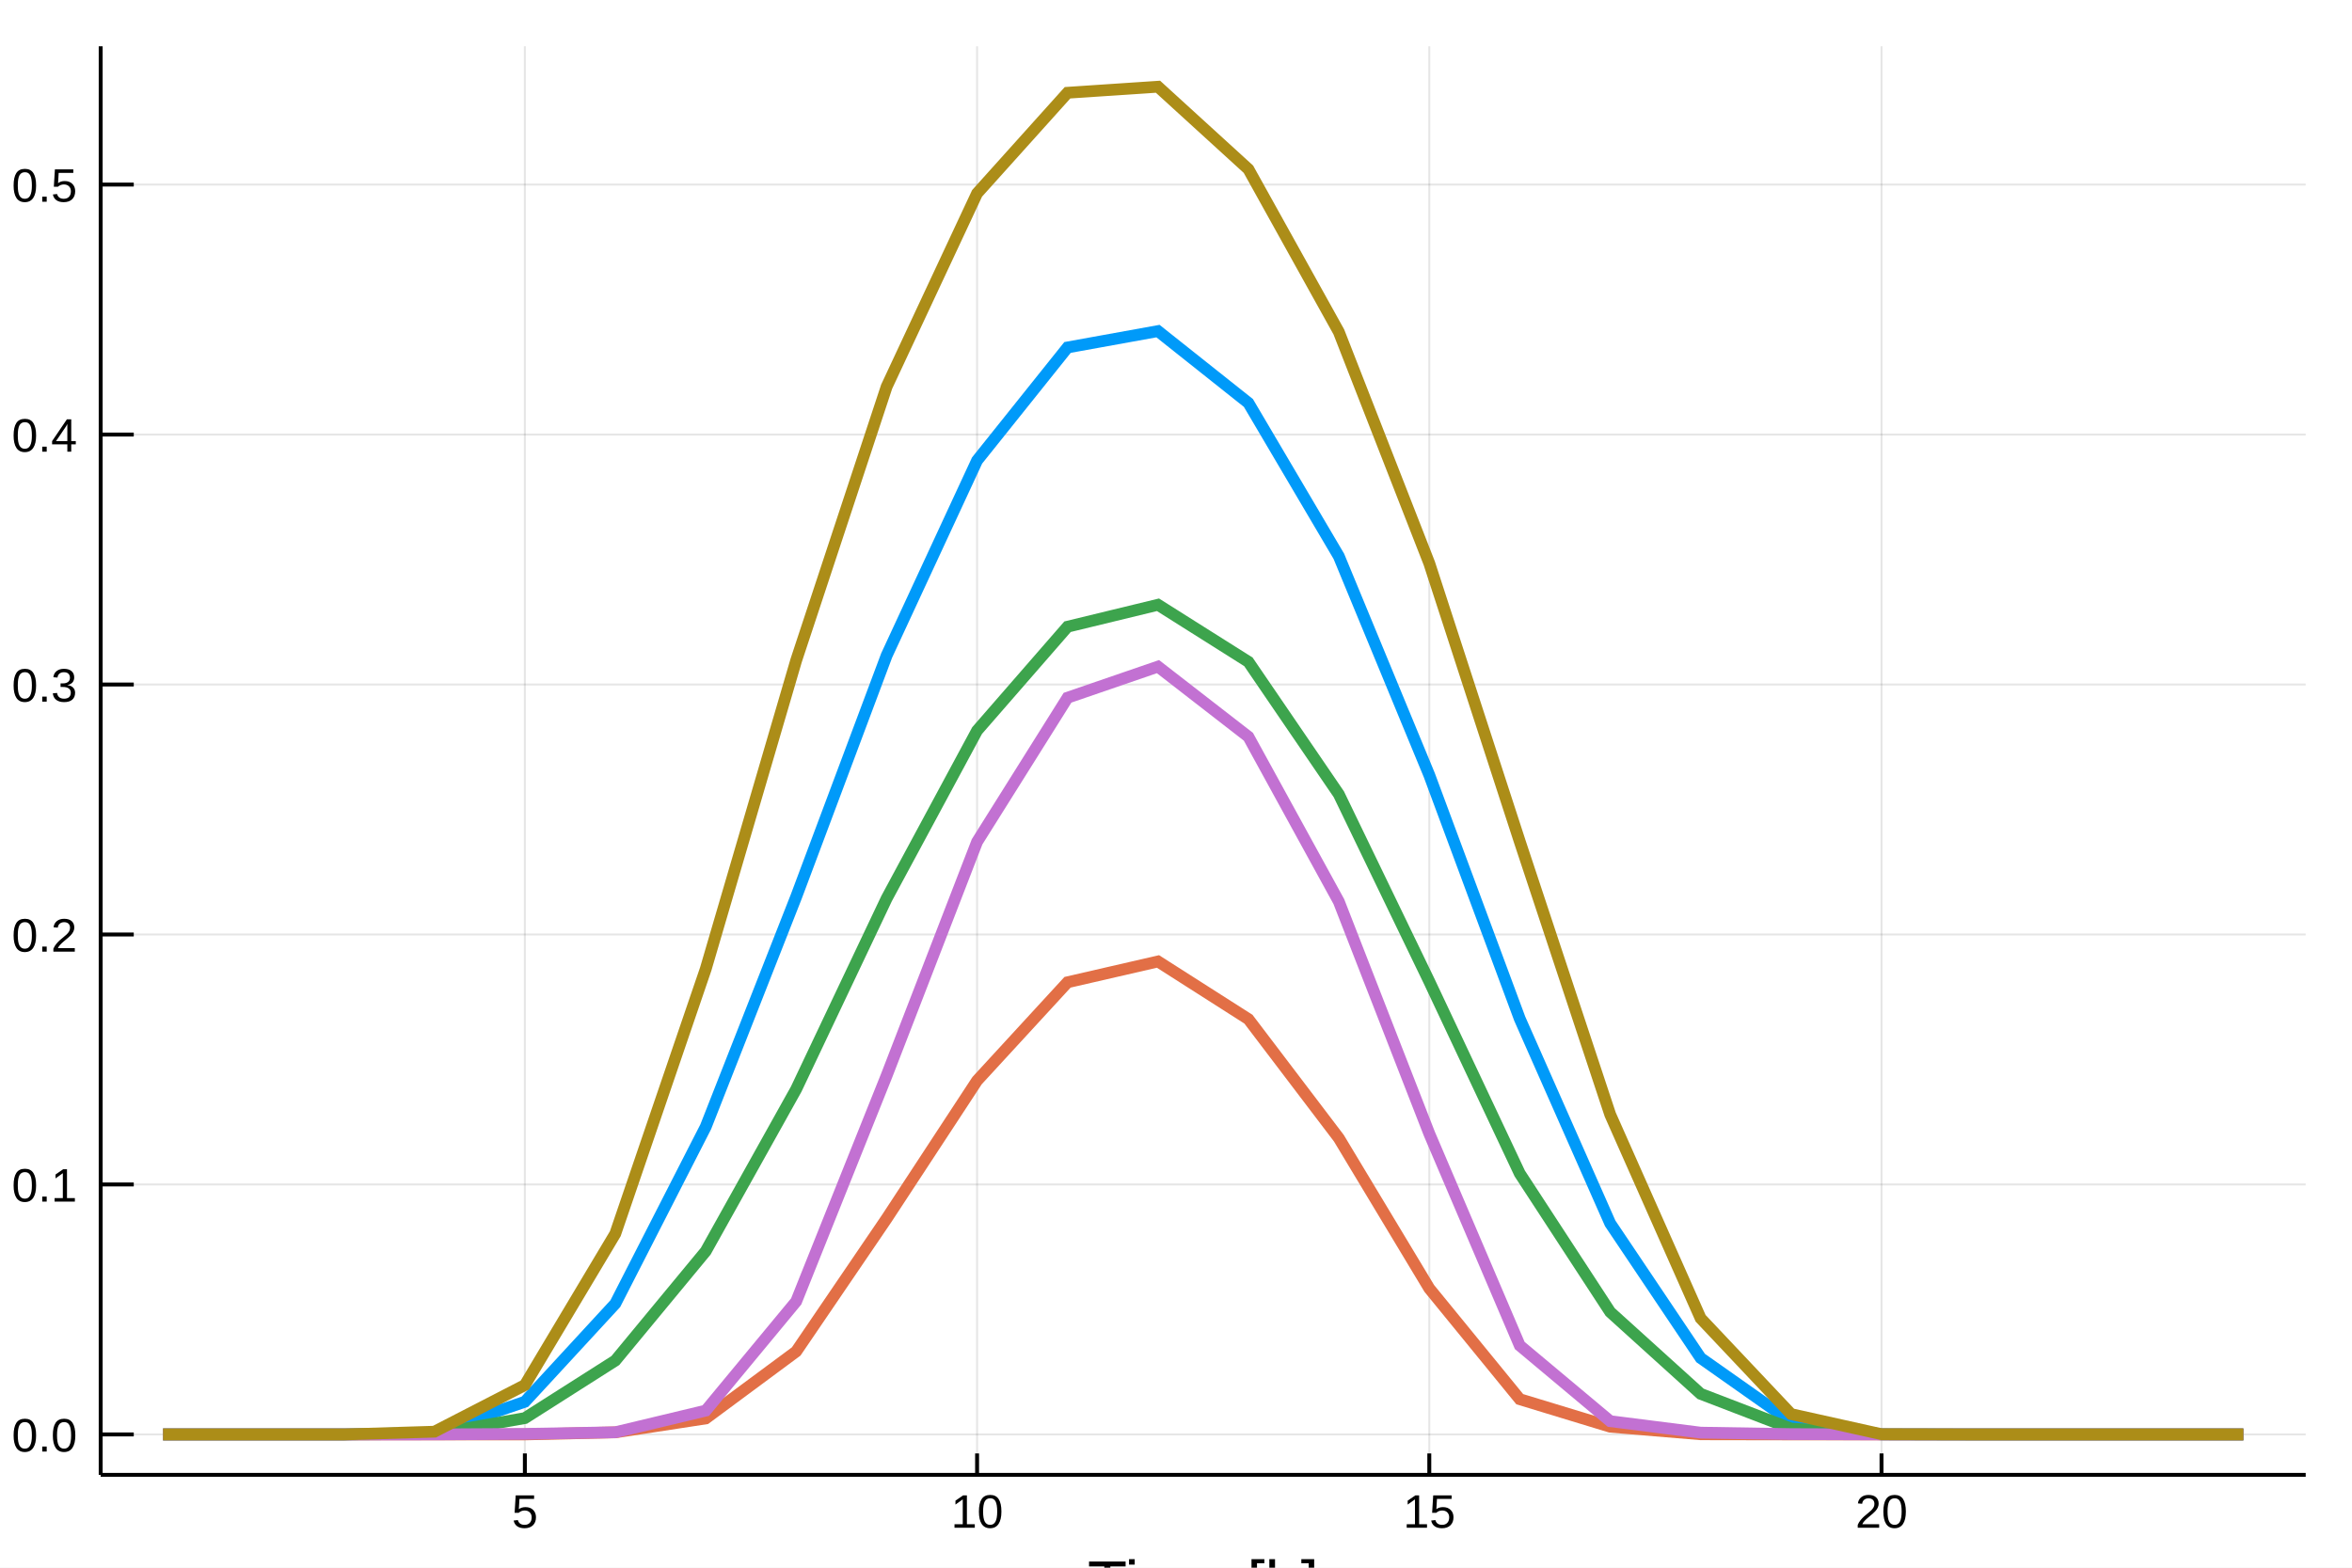
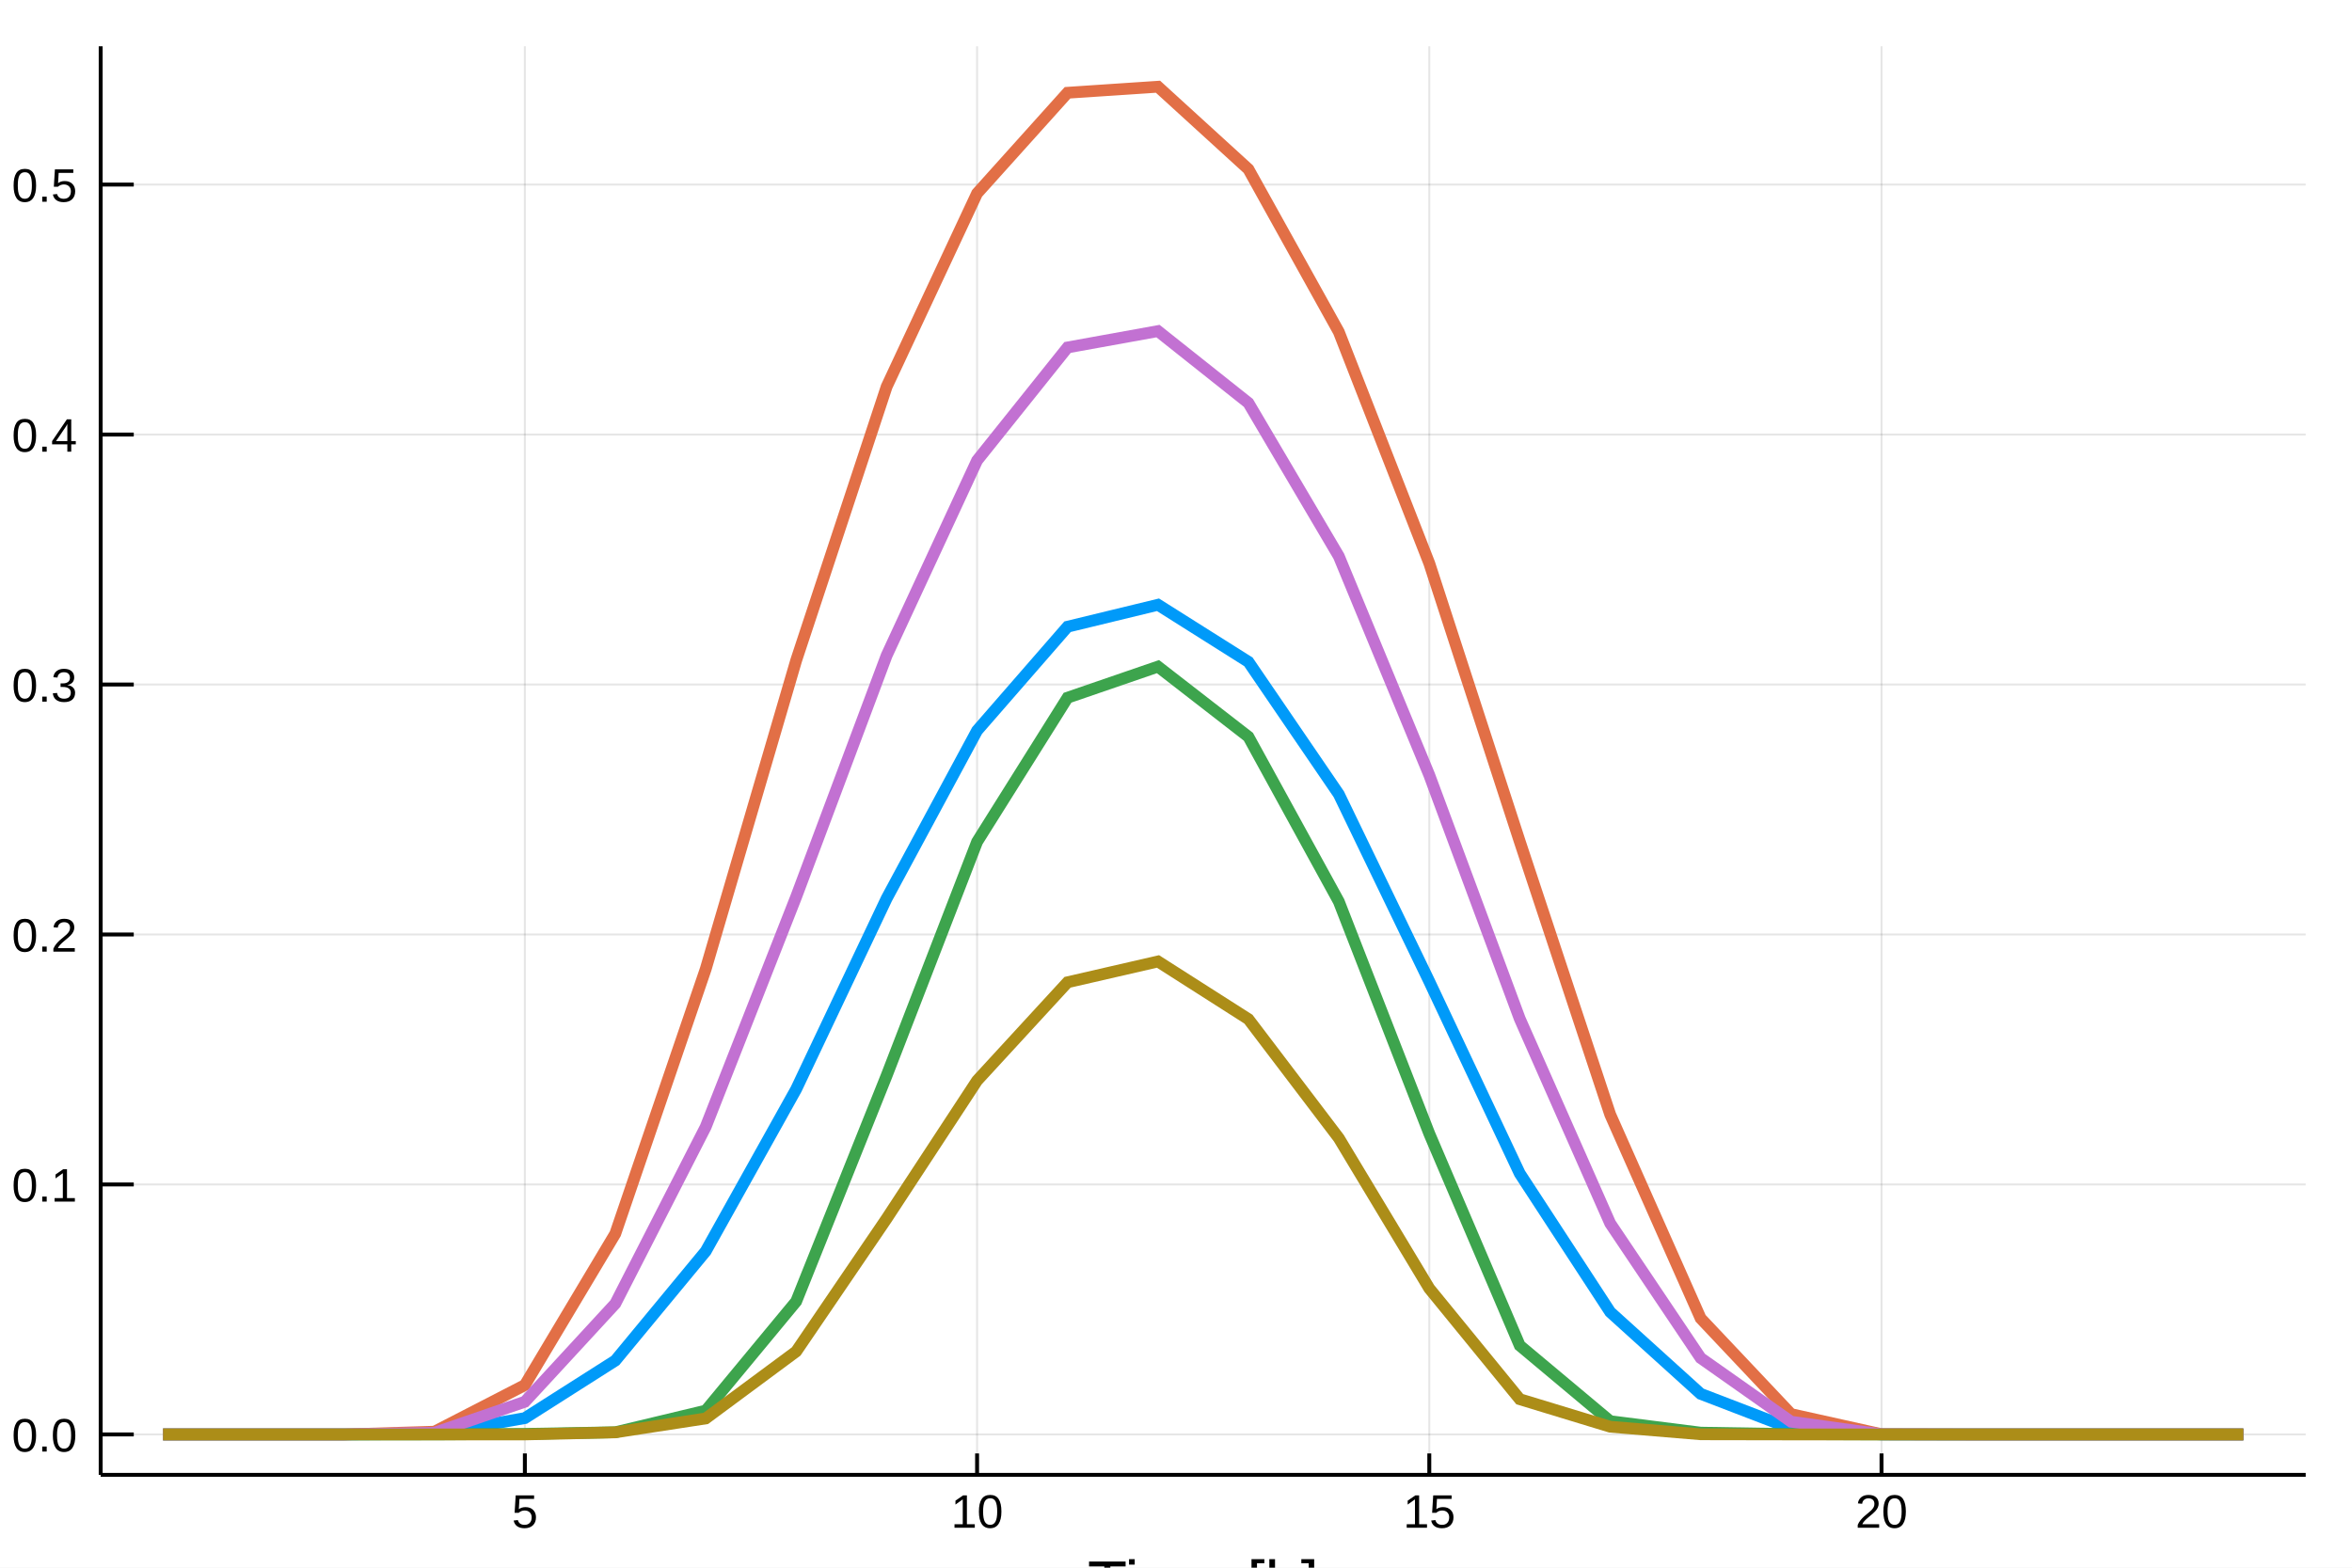
<svg xmlns="http://www.w3.org/2000/svg" width="600" height="400" viewBox="0 0 2400 1600">
  <defs>
-     <clipPath id="clip2700">
+     <clipPath id="clip7600">
      <rect x="0" y="0" width="2400" height="1600" />
    </clipPath>
  </defs>
-   <polygon clip-path="url(#clip2700)" points=" 0,1600 2400,1600 2400,0 0,0    " fill="#ffffff" fill-rule="evenodd" fill-opacity="1" />
+   <polygon clip-path="url(#clip7600)" points=" 0,1600 2400,1600 2400,0 0,0    " fill="#ffffff" fill-rule="evenodd" fill-opacity="1" />
  <defs>
-     <clipPath id="clip2701">
+     <clipPath id="clip7601">
      <rect x="480" y="0" width="1681" height="1600" />
    </clipPath>
  </defs>
-   <polygon clip-path="url(#clip2700)" points=" 102.74,1505.26 2352.76,1505.26 2352.76,47.244 102.74,47.244    " fill="#ffffff" fill-rule="evenodd" fill-opacity="1" />
+   <polygon clip-path="url(#clip7600)" points=" 102.74,1505.26 2352.76,1505.26 2352.76,47.244 102.74,47.244    " fill="#ffffff" fill-rule="evenodd" fill-opacity="1" />
  <defs>
-     <clipPath id="clip2702">
+     <clipPath id="clip7602">
      <rect x="102" y="47" width="2251" height="1459" />
    </clipPath>
  </defs>
-   <polyline clip-path="url(#clip2702)" style="stroke:#000000; stroke-width:2; stroke-opacity:0.1; fill:none" points="   535.577,1505.26 535.577,47.244    " />
-   <polyline clip-path="url(#clip2702)" style="stroke:#000000; stroke-width:2; stroke-opacity:0.1; fill:none" points="   997.025,1505.26 997.025,47.244    " />
-   <polyline clip-path="url(#clip2702)" style="stroke:#000000; stroke-width:2; stroke-opacity:0.1; fill:none" points="   1458.47,1505.26 1458.47,47.244    " />
-   <polyline clip-path="url(#clip2702)" style="stroke:#000000; stroke-width:2; stroke-opacity:0.1; fill:none" points="   1919.92,1505.26 1919.92,47.244    " />
-   <polyline clip-path="url(#clip2702)" style="stroke:#000000; stroke-width:2; stroke-opacity:0.1; fill:none" points="   102.74,1464 2352.76,1464    " />
-   <polyline clip-path="url(#clip2702)" style="stroke:#000000; stroke-width:2; stroke-opacity:0.1; fill:none" points="   102.74,1208.87 2352.76,1208.87    " />
-   <polyline clip-path="url(#clip2702)" style="stroke:#000000; stroke-width:2; stroke-opacity:0.1; fill:none" points="   102.74,953.747 2352.76,953.747    " />
-   <polyline clip-path="url(#clip2702)" style="stroke:#000000; stroke-width:2; stroke-opacity:0.1; fill:none" points="   102.74,698.623 2352.76,698.623    " />
-   <polyline clip-path="url(#clip2702)" style="stroke:#000000; stroke-width:2; stroke-opacity:0.1; fill:none" points="   102.74,443.499 2352.76,443.499    " />
-   <polyline clip-path="url(#clip2702)" style="stroke:#000000; stroke-width:2; stroke-opacity:0.1; fill:none" points="   102.74,188.375 2352.76,188.375    " />
-   <polyline clip-path="url(#clip2700)" style="stroke:#000000; stroke-width:4; stroke-opacity:1; fill:none" points="   102.74,1505.26 2352.76,1505.26    " />
-   <polyline clip-path="url(#clip2700)" style="stroke:#000000; stroke-width:4; stroke-opacity:1; fill:none" points="   102.74,1505.26 102.74,47.244    " />
-   <polyline clip-path="url(#clip2700)" style="stroke:#000000; stroke-width:4; stroke-opacity:1; fill:none" points="   535.577,1505.26 535.577,1483.39    " />
-   <polyline clip-path="url(#clip2700)" style="stroke:#000000; stroke-width:4; stroke-opacity:1; fill:none" points="   997.025,1505.26 997.025,1483.39    " />
-   <polyline clip-path="url(#clip2700)" style="stroke:#000000; stroke-width:4; stroke-opacity:1; fill:none" points="   1458.47,1505.26 1458.47,1483.39    " />
-   <polyline clip-path="url(#clip2700)" style="stroke:#000000; stroke-width:4; stroke-opacity:1; fill:none" points="   1919.92,1505.26 1919.92,1483.39    " />
-   <polyline clip-path="url(#clip2700)" style="stroke:#000000; stroke-width:4; stroke-opacity:1; fill:none" points="   102.74,1464 136.49,1464    " />
-   <polyline clip-path="url(#clip2700)" style="stroke:#000000; stroke-width:4; stroke-opacity:1; fill:none" points="   102.74,1208.87 136.49,1208.87    " />
-   <polyline clip-path="url(#clip2700)" style="stroke:#000000; stroke-width:4; stroke-opacity:1; fill:none" points="   102.74,953.747 136.49,953.747    " />
-   <polyline clip-path="url(#clip2700)" style="stroke:#000000; stroke-width:4; stroke-opacity:1; fill:none" points="   102.74,698.623 136.49,698.623    " />
-   <polyline clip-path="url(#clip2700)" style="stroke:#000000; stroke-width:4; stroke-opacity:1; fill:none" points="   102.74,443.499 136.49,443.499    " />
-   <polyline clip-path="url(#clip2700)" style="stroke:#000000; stroke-width:4; stroke-opacity:1; fill:none" points="   102.74,188.375 136.49,188.375    " />
-   <g clip-path="url(#clip2700)">
+   <polyline clip-path="url(#clip7602)" style="stroke:#000000; stroke-width:2; stroke-opacity:0.1; fill:none" points="   535.577,1505.26 535.577,47.244    " />
+   <polyline clip-path="url(#clip7602)" style="stroke:#000000; stroke-width:2; stroke-opacity:0.1; fill:none" points="   997.025,1505.26 997.025,47.244    " />
+   <polyline clip-path="url(#clip7602)" style="stroke:#000000; stroke-width:2; stroke-opacity:0.1; fill:none" points="   1458.47,1505.26 1458.47,47.244    " />
+   <polyline clip-path="url(#clip7602)" style="stroke:#000000; stroke-width:2; stroke-opacity:0.1; fill:none" points="   1919.92,1505.26 1919.92,47.244    " />
+   <polyline clip-path="url(#clip7602)" style="stroke:#000000; stroke-width:2; stroke-opacity:0.1; fill:none" points="   102.74,1464 2352.76,1464    " />
+   <polyline clip-path="url(#clip7602)" style="stroke:#000000; stroke-width:2; stroke-opacity:0.1; fill:none" points="   102.74,1208.87 2352.76,1208.87    " />
+   <polyline clip-path="url(#clip7602)" style="stroke:#000000; stroke-width:2; stroke-opacity:0.1; fill:none" points="   102.74,953.747 2352.76,953.747    " />
+   <polyline clip-path="url(#clip7602)" style="stroke:#000000; stroke-width:2; stroke-opacity:0.1; fill:none" points="   102.74,698.623 2352.76,698.623    " />
+   <polyline clip-path="url(#clip7602)" style="stroke:#000000; stroke-width:2; stroke-opacity:0.1; fill:none" points="   102.74,443.499 2352.76,443.499    " />
+   <polyline clip-path="url(#clip7602)" style="stroke:#000000; stroke-width:2; stroke-opacity:0.1; fill:none" points="   102.74,188.375 2352.76,188.375    " />
+   <polyline clip-path="url(#clip7600)" style="stroke:#000000; stroke-width:4; stroke-opacity:1; fill:none" points="   102.74,1505.26 2352.76,1505.26    " />
+   <polyline clip-path="url(#clip7600)" style="stroke:#000000; stroke-width:4; stroke-opacity:1; fill:none" points="   102.74,1505.26 102.74,47.244    " />
+   <polyline clip-path="url(#clip7600)" style="stroke:#000000; stroke-width:4; stroke-opacity:1; fill:none" points="   535.577,1505.26 535.577,1483.39    " />
+   <polyline clip-path="url(#clip7600)" style="stroke:#000000; stroke-width:4; stroke-opacity:1; fill:none" points="   997.025,1505.26 997.025,1483.39    " />
+   <polyline clip-path="url(#clip7600)" style="stroke:#000000; stroke-width:4; stroke-opacity:1; fill:none" points="   1458.47,1505.26 1458.47,1483.39    " />
+   <polyline clip-path="url(#clip7600)" style="stroke:#000000; stroke-width:4; stroke-opacity:1; fill:none" points="   1919.92,1505.26 1919.92,1483.39    " />
+   <polyline clip-path="url(#clip7600)" style="stroke:#000000; stroke-width:4; stroke-opacity:1; fill:none" points="   102.74,1464 136.49,1464    " />
+   <polyline clip-path="url(#clip7600)" style="stroke:#000000; stroke-width:4; stroke-opacity:1; fill:none" points="   102.74,1208.87 136.49,1208.87    " />
+   <polyline clip-path="url(#clip7600)" style="stroke:#000000; stroke-width:4; stroke-opacity:1; fill:none" points="   102.74,953.747 136.49,953.747    " />
+   <polyline clip-path="url(#clip7600)" style="stroke:#000000; stroke-width:4; stroke-opacity:1; fill:none" points="   102.74,698.623 136.49,698.623    " />
+   <polyline clip-path="url(#clip7600)" style="stroke:#000000; stroke-width:4; stroke-opacity:1; fill:none" points="   102.74,443.499 136.49,443.499    " />
+   <polyline clip-path="url(#clip7600)" style="stroke:#000000; stroke-width:4; stroke-opacity:1; fill:none" points="   102.74,188.375 136.49,188.375    " />
+   <g clip-path="url(#clip7600)">
    <text style="fill:#000000; fill-opacity:1; font-family:Arial,Helvetica Neue,Helvetica,sans-serif; font-size:48px; text-anchor:middle;" transform="rotate(0, 535.577, 1559.26)" x="535.577" y="1559.26">5</text>
  </g>
-   <g clip-path="url(#clip2700)">
+   <g clip-path="url(#clip7600)">
    <text style="fill:#000000; fill-opacity:1; font-family:Arial,Helvetica Neue,Helvetica,sans-serif; font-size:48px; text-anchor:middle;" transform="rotate(0, 997.025, 1559.26)" x="997.025" y="1559.26">10</text>
  </g>
-   <g clip-path="url(#clip2700)">
+   <g clip-path="url(#clip7600)">
    <text style="fill:#000000; fill-opacity:1; font-family:Arial,Helvetica Neue,Helvetica,sans-serif; font-size:48px; text-anchor:middle;" transform="rotate(0, 1458.47, 1559.26)" x="1458.47" y="1559.26">15</text>
  </g>
-   <g clip-path="url(#clip2700)">
+   <g clip-path="url(#clip7600)">
    <text style="fill:#000000; fill-opacity:1; font-family:Arial,Helvetica Neue,Helvetica,sans-serif; font-size:48px; text-anchor:middle;" transform="rotate(0, 1919.92, 1559.26)" x="1919.92" y="1559.26">20</text>
  </g>
-   <g clip-path="url(#clip2700)">
+   <g clip-path="url(#clip7600)">
    <text style="fill:#000000; fill-opacity:1; font-family:Arial,Helvetica Neue,Helvetica,sans-serif; font-size:48px; text-anchor:end;" transform="rotate(0, 78.7402, 1481.5)" x="78.74" y="1481.5">0.0</text>
  </g>
-   <g clip-path="url(#clip2700)">
+   <g clip-path="url(#clip7600)">
    <text style="fill:#000000; fill-opacity:1; font-family:Arial,Helvetica Neue,Helvetica,sans-serif; font-size:48px; text-anchor:end;" transform="rotate(0, 78.7402, 1226.37)" x="78.74" y="1226.37">0.1</text>
  </g>
-   <g clip-path="url(#clip2700)">
+   <g clip-path="url(#clip7600)">
    <text style="fill:#000000; fill-opacity:1; font-family:Arial,Helvetica Neue,Helvetica,sans-serif; font-size:48px; text-anchor:end;" transform="rotate(0, 78.7402, 971.247)" x="78.74" y="971.247">0.2</text>
  </g>
-   <g clip-path="url(#clip2700)">
+   <g clip-path="url(#clip7600)">
    <text style="fill:#000000; fill-opacity:1; font-family:Arial,Helvetica Neue,Helvetica,sans-serif; font-size:48px; text-anchor:end;" transform="rotate(0, 78.7402, 716.123)" x="78.74" y="716.123">0.3</text>
  </g>
-   <g clip-path="url(#clip2700)">
+   <g clip-path="url(#clip7600)">
    <text style="fill:#000000; fill-opacity:1; font-family:Arial,Helvetica Neue,Helvetica,sans-serif; font-size:48px; text-anchor:end;" transform="rotate(0, 78.7402, 460.999)" x="78.74" y="460.999">0.4</text>
  </g>
-   <g clip-path="url(#clip2700)">
+   <g clip-path="url(#clip7600)">
    <text style="fill:#000000; fill-opacity:1; font-family:Arial,Helvetica Neue,Helvetica,sans-serif; font-size:48px; text-anchor:end;" transform="rotate(0, 78.7402, 205.875)" x="78.74" y="205.875">0.5</text>
  </g>
-   <g clip-path="url(#clip2700)">
+   <g clip-path="url(#clip7600)">
    <text style="fill:#000000; fill-opacity:1; font-family:Arial,Helvetica Neue,Helvetica,sans-serif; font-size:66px; text-anchor:middle;" transform="rotate(0, 1227.75, 1639.12)" x="1227.75" y="1639.12">Time [h]</text>
  </g>
-   <g clip-path="url(#clip2700)">
+   <g clip-path="url(#clip7600)">
    <text style="fill:#000000; fill-opacity:1; font-family:Arial,Helvetica Neue,Helvetica,sans-serif; font-size:66px; text-anchor:middle;" transform="rotate(-90, -23.7278, 776.252)" x="-23.728" y="776.252">Solar availability factor [%]</text>
  </g>
-   <polyline clip-path="url(#clip2702)" style="stroke:#009af9; stroke-width:12; stroke-opacity:1; fill:none" points="   166.42,1464 258.709,1464 350.999,1464 443.288,1462.35 535.577,1430.64 627.867,1330.52 720.156,1149.96 812.446,915.226 904.735,668.986 997.025,469.986    1089.31,354.611 1181.6,337.918 1273.89,411.27 1366.18,567.801 1458.47,791.11 1550.76,1039.71 1643.05,1248.57 1735.34,1385.99 1827.63,1451.01 1919.92,1463.88    2012.21,1464 2104.5,1464 2196.79,1464 2289.08,1464    " />
-   <polyline clip-path="url(#clip2702)" style="stroke:#e26f46; stroke-width:12; stroke-opacity:1; fill:none" points="   166.42,1464 258.709,1464 350.999,1464 443.288,1464 535.577,1464 627.867,1461.85 720.156,1447.67 812.446,1379.32 904.735,1243.69 997.025,1102.89    1089.31,1002.52 1181.6,981.273 1273.89,1040.16 1366.18,1161.65 1458.47,1315.01 1550.76,1428.03 1643.05,1456.13 1735.34,1463.84 1827.63,1464 1919.92,1464    2012.21,1464 2104.5,1464 2196.79,1464 2289.08,1464    " />
-   <polyline clip-path="url(#clip2702)" style="stroke:#3da44d; stroke-width:12; stroke-opacity:1; fill:none" points="   166.42,1464 258.709,1464 350.999,1464 443.288,1463.49 535.577,1447.34 627.867,1388.62 720.156,1276.98 812.446,1111.58 904.735,916.965 997.025,745.65    1089.31,639.638 1181.6,617.239 1273.89,675.475 1366.18,810.682 1458.47,1001.74 1550.76,1197.65 1643.05,1339.06 1735.34,1422.56 1827.63,1458 1919.92,1463.96    2012.21,1464 2104.5,1464 2196.79,1464 2289.08,1464    " />
-   <polyline clip-path="url(#clip2702)" style="stroke:#c271d2; stroke-width:12; stroke-opacity:1; fill:none" points="   166.42,1464 258.709,1464 350.999,1464 443.288,1463.98 535.577,1463.44 627.867,1461.79 720.156,1439.69 812.446,1328.23 904.735,1097.73 997.025,859.15    1089.31,712.087 1181.6,680.359 1273.89,751.952 1366.18,920.218 1458.47,1157.04 1550.76,1373.22 1643.05,1450.47 1735.34,1462.18 1827.63,1463.66 1919.92,1464    2012.21,1464 2104.5,1464 2196.79,1464 2289.08,1464    " />
-   <polyline clip-path="url(#clip2702)" style="stroke:#ac8d18; stroke-width:12; stroke-opacity:1; fill:none" points="   166.42,1464 258.709,1464 350.999,1464 443.288,1461.2 535.577,1413.62 627.867,1259.1 720.156,988.907 812.446,673.964 904.735,394.653 997.025,197.345    1089.31,94.665 1181.6,88.509 1273.89,172.688 1366.18,338.808 1458.47,574.956 1550.76,858.798 1643.05,1137.45 1735.34,1345.48 1827.63,1443.24 1919.92,1463.77    2012.21,1464 2104.5,1464 2196.79,1464 2289.08,1464    " />
+   <polyline clip-path="url(#clip7602)" style="stroke:#009af9; stroke-width:12; stroke-opacity:1; fill:none" points="   166.42,1464 258.709,1464 350.999,1464 443.288,1463.49 535.577,1447.34 627.867,1388.62 720.156,1276.98 812.446,1111.58 904.735,916.965 997.025,745.65    1089.31,639.638 1181.6,617.239 1273.89,675.475 1366.18,810.682 1458.47,1001.74 1550.76,1197.65 1643.05,1339.06 1735.34,1422.56 1827.63,1458 1919.92,1463.96    2012.21,1464 2104.5,1464 2196.79,1464 2289.08,1464    " />
+   <polyline clip-path="url(#clip7602)" style="stroke:#e26f46; stroke-width:12; stroke-opacity:1; fill:none" points="   166.42,1464 258.709,1464 350.999,1464 443.288,1461.2 535.577,1413.62 627.867,1259.1 720.156,988.907 812.446,673.964 904.735,394.653 997.025,197.345    1089.31,94.665 1181.6,88.509 1273.89,172.688 1366.18,338.808 1458.47,574.956 1550.76,858.798 1643.05,1137.45 1735.34,1345.48 1827.63,1443.24 1919.92,1463.77    2012.21,1464 2104.5,1464 2196.79,1464 2289.08,1464    " />
+   <polyline clip-path="url(#clip7602)" style="stroke:#3da44d; stroke-width:12; stroke-opacity:1; fill:none" points="   166.42,1464 258.709,1464 350.999,1464 443.288,1463.98 535.577,1463.44 627.867,1461.79 720.156,1439.69 812.446,1328.23 904.735,1097.73 997.025,859.15    1089.31,712.087 1181.6,680.359 1273.89,751.952 1366.18,920.218 1458.47,1157.04 1550.76,1373.22 1643.05,1450.47 1735.34,1462.18 1827.63,1463.66 1919.92,1464    2012.21,1464 2104.5,1464 2196.79,1464 2289.08,1464    " />
+   <polyline clip-path="url(#clip7602)" style="stroke:#c271d2; stroke-width:12; stroke-opacity:1; fill:none" points="   166.42,1464 258.709,1464 350.999,1464 443.288,1462.35 535.577,1430.64 627.867,1330.52 720.156,1149.96 812.446,915.226 904.735,668.986 997.025,469.986    1089.31,354.611 1181.6,337.918 1273.89,411.27 1366.18,567.801 1458.47,791.11 1550.76,1039.71 1643.05,1248.57 1735.34,1385.99 1827.63,1451.01 1919.92,1463.88    2012.21,1464 2104.5,1464 2196.79,1464 2289.08,1464    " />
+   <polyline clip-path="url(#clip7602)" style="stroke:#ac8d18; stroke-width:12; stroke-opacity:1; fill:none" points="   166.42,1464 258.709,1464 350.999,1464 443.288,1464 535.577,1464 627.867,1461.85 720.156,1447.67 812.446,1379.32 904.735,1243.69 997.025,1102.89    1089.31,1002.52 1181.6,981.273 1273.89,1040.16 1366.18,1161.65 1458.47,1315.01 1550.76,1428.03 1643.05,1456.13 1735.34,1463.84 1827.63,1464 1919.92,1464    2012.21,1464 2104.5,1464 2196.79,1464 2289.08,1464    " />
</svg>
